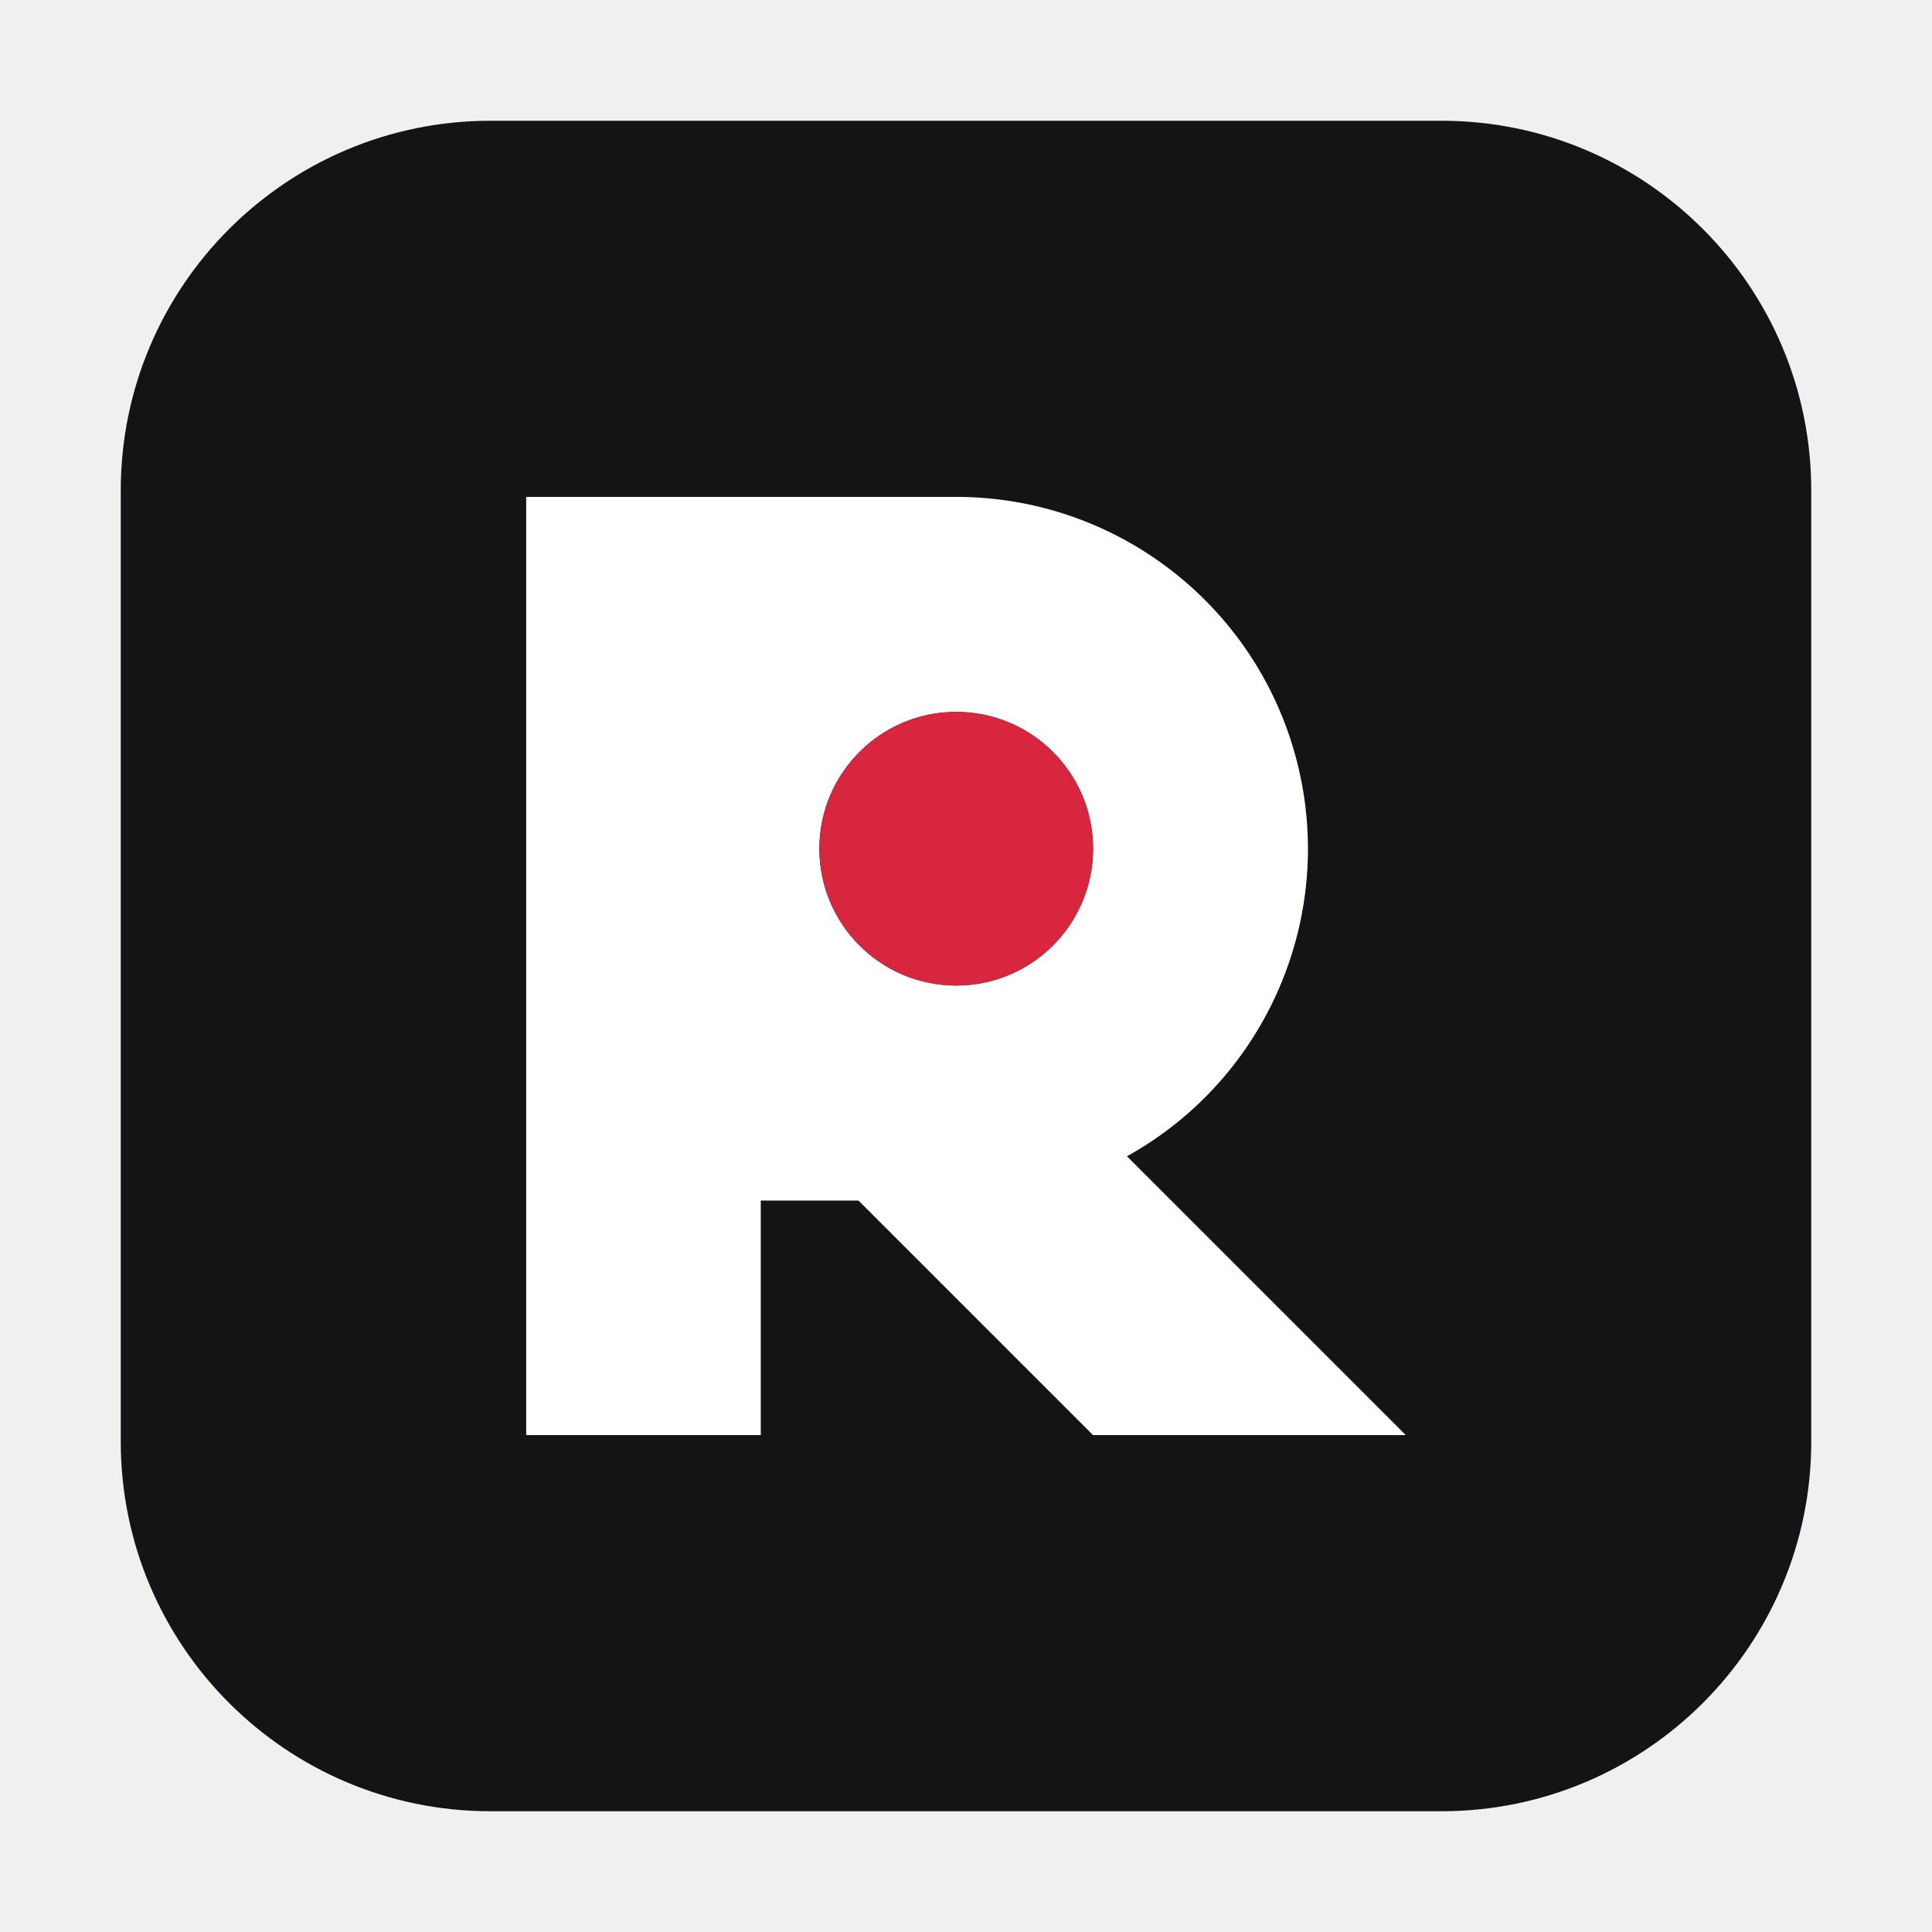
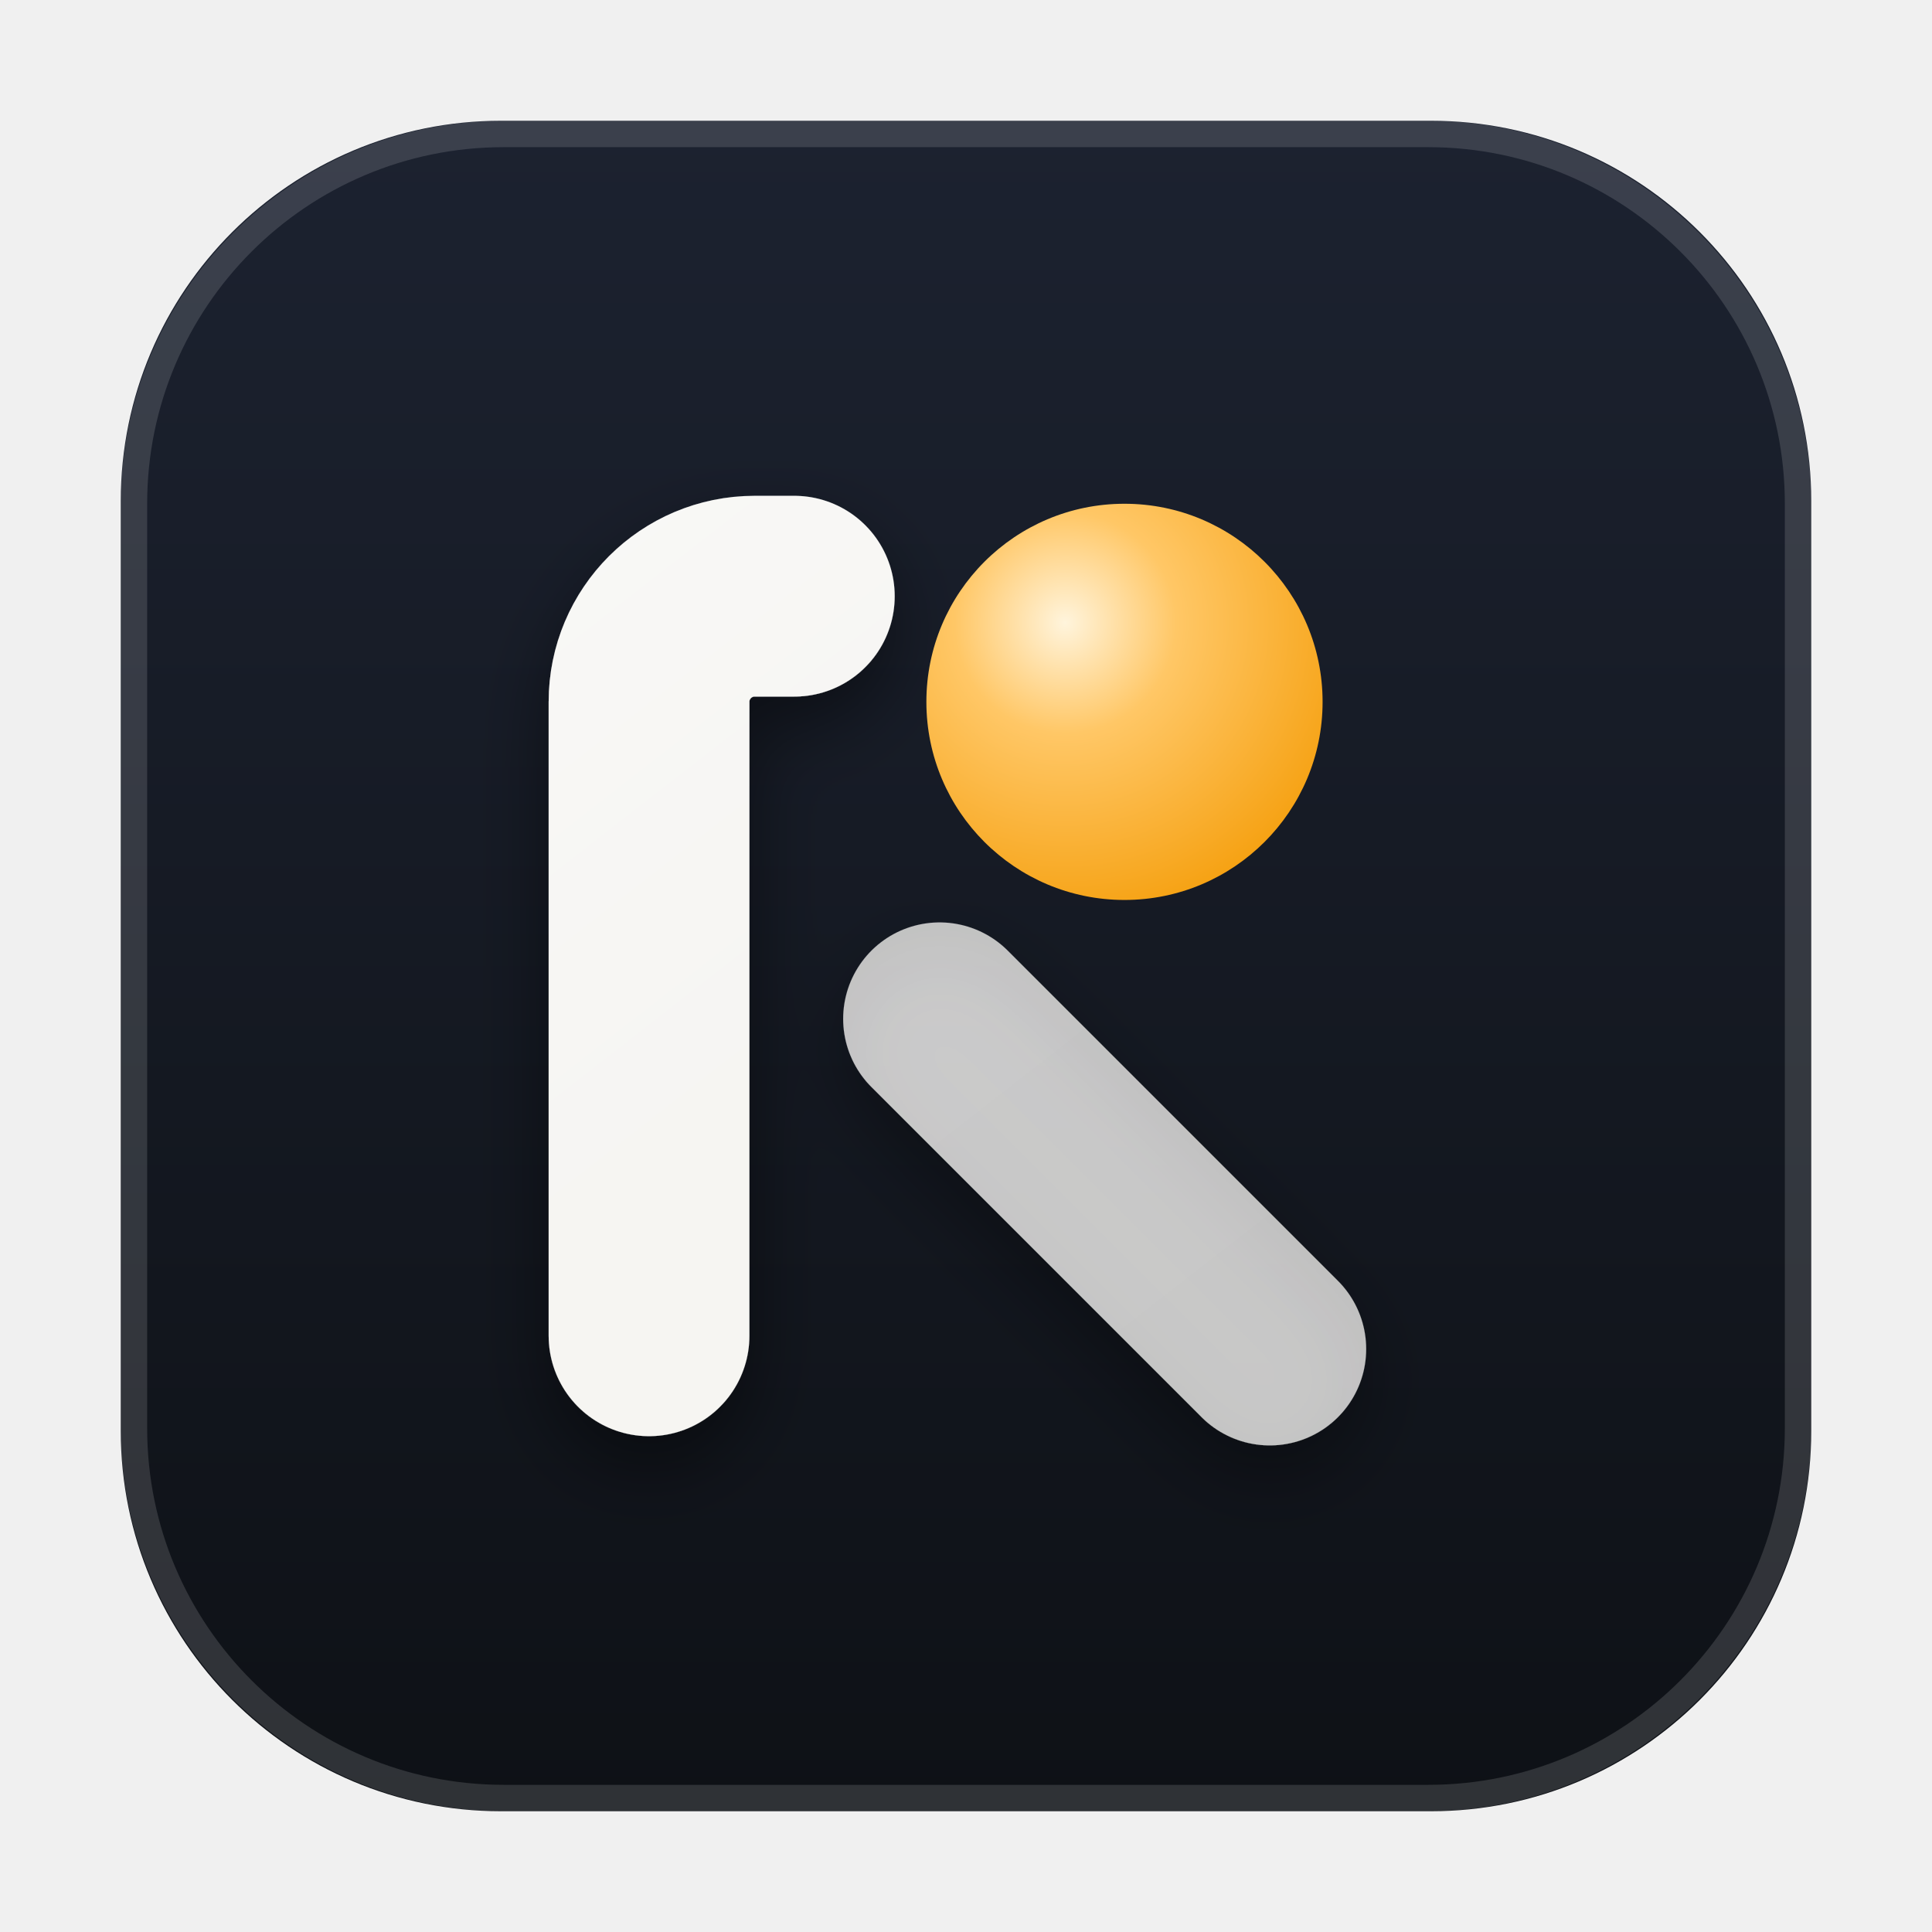
- <svg xmlns="http://www.w3.org/2000/svg" viewBox="0 0 128 128" role="img" aria-label="Reclux">
-   <rect x="8" y="8" width="112" height="112" rx="24.50" fill="#141417" />
-   <g transform="translate(21.912 22.560) scale(0.6475)">
-     <path fill="#FFFFFF" fill-rule="evenodd" d="M20 16H64A36 36 0 0 1 81.47 83.47L110 112H78L54 88H44V112H20ZM64 38a14 14 0 1 0 0 28a14 14 0 1 0 0-28Z" />
-     <circle cx="64" cy="52" r="14" fill="#D7263D" />
+ <svg xmlns="http://www.w3.org/2000/svg" viewBox="0 0 32 32" role="img" aria-label="Reclux">
+   <defs>
+     <linearGradient id="tile" x1="0" y1="0" x2="0" y2="1">
+       <stop offset="0" stop-color="#1C2230" />
+       <stop offset="1" stop-color="#0E1116" />
+     </linearGradient>
+     <linearGradient id="sheen" gradientUnits="userSpaceOnUse" x1="4" y1="2" x2="18" y2="20">
+       <stop offset="0" stop-color="#fff" stop-opacity="0.7" />
+       <stop offset="0.45" stop-color="#fff" stop-opacity="0.08" />
+       <stop offset="1" stop-color="#fff" stop-opacity="0" />
+     </linearGradient>
+     <radialGradient id="bead" cx="0.35" cy="0.3" r="0.8">
+       <stop offset="0" stop-color="#FFF4DC" />
+       <stop offset="0.35" stop-color="#FFC766" />
+       <stop offset="1" stop-color="#F59E0B" />
+     </radialGradient>
+     <filter id="lift" x="-30%" y="-30%" width="160%" height="160%">
+       <feDropShadow dx="0" dy="0.6" stdDeviation="0.7" flood-color="#000" flood-opacity="0.45" />
+     </filter>
+     <mask id="shape" maskUnits="userSpaceOnUse" x="0" y="0" width="24" height="24">
+       <path d="M6 19V7A2 2 0 0 1 8 5H8.75" fill="none" stroke="#fff" stroke-width="3.8" stroke-linecap="round" stroke-linejoin="round" />
+       <path d="M11.5 13L17.75 19.25" fill="none" stroke="#fff" stroke-width="3.65" stroke-linecap="round" />
+       <circle cx="15" cy="7" r="3.75" fill="transparent" />
+     </mask>
+   </defs>
+   <g transform="translate(2 2) scale(0.875)">
+     <rect width="32" height="32" rx="7.2" fill="url(#tile)" />
+     <g transform="translate(4 4)">
+       <g filter="url(#lift)">
+         <path d="M6 19V7A2 2 0 0 1 8 5H8.75" fill="none" stroke="#F6F5F2" stroke-width="3.8" stroke-linecap="round" stroke-linejoin="round" />
+         <path d="M11.5 13L17.75 19.25" fill="none" stroke="#F6F5F2" stroke-width="3.65" stroke-linecap="round" stroke-opacity="0.75" />
+         <circle cx="15" cy="7" r="3.75" fill="transparent" />
+       </g>
+       <rect width="24" height="24" fill="url(#sheen)" mask="url(#shape)" opacity="0.5" />
+       <circle cx="15" cy="7" r="3.75" fill="url(#bead)" />
+     </g>
+     <rect x="0.25" y="0.25" width="31.5" height="31.5" rx="7" fill="none" stroke="#fff" stroke-opacity="0.14" stroke-width="0.5" />
  </g>
</svg>
